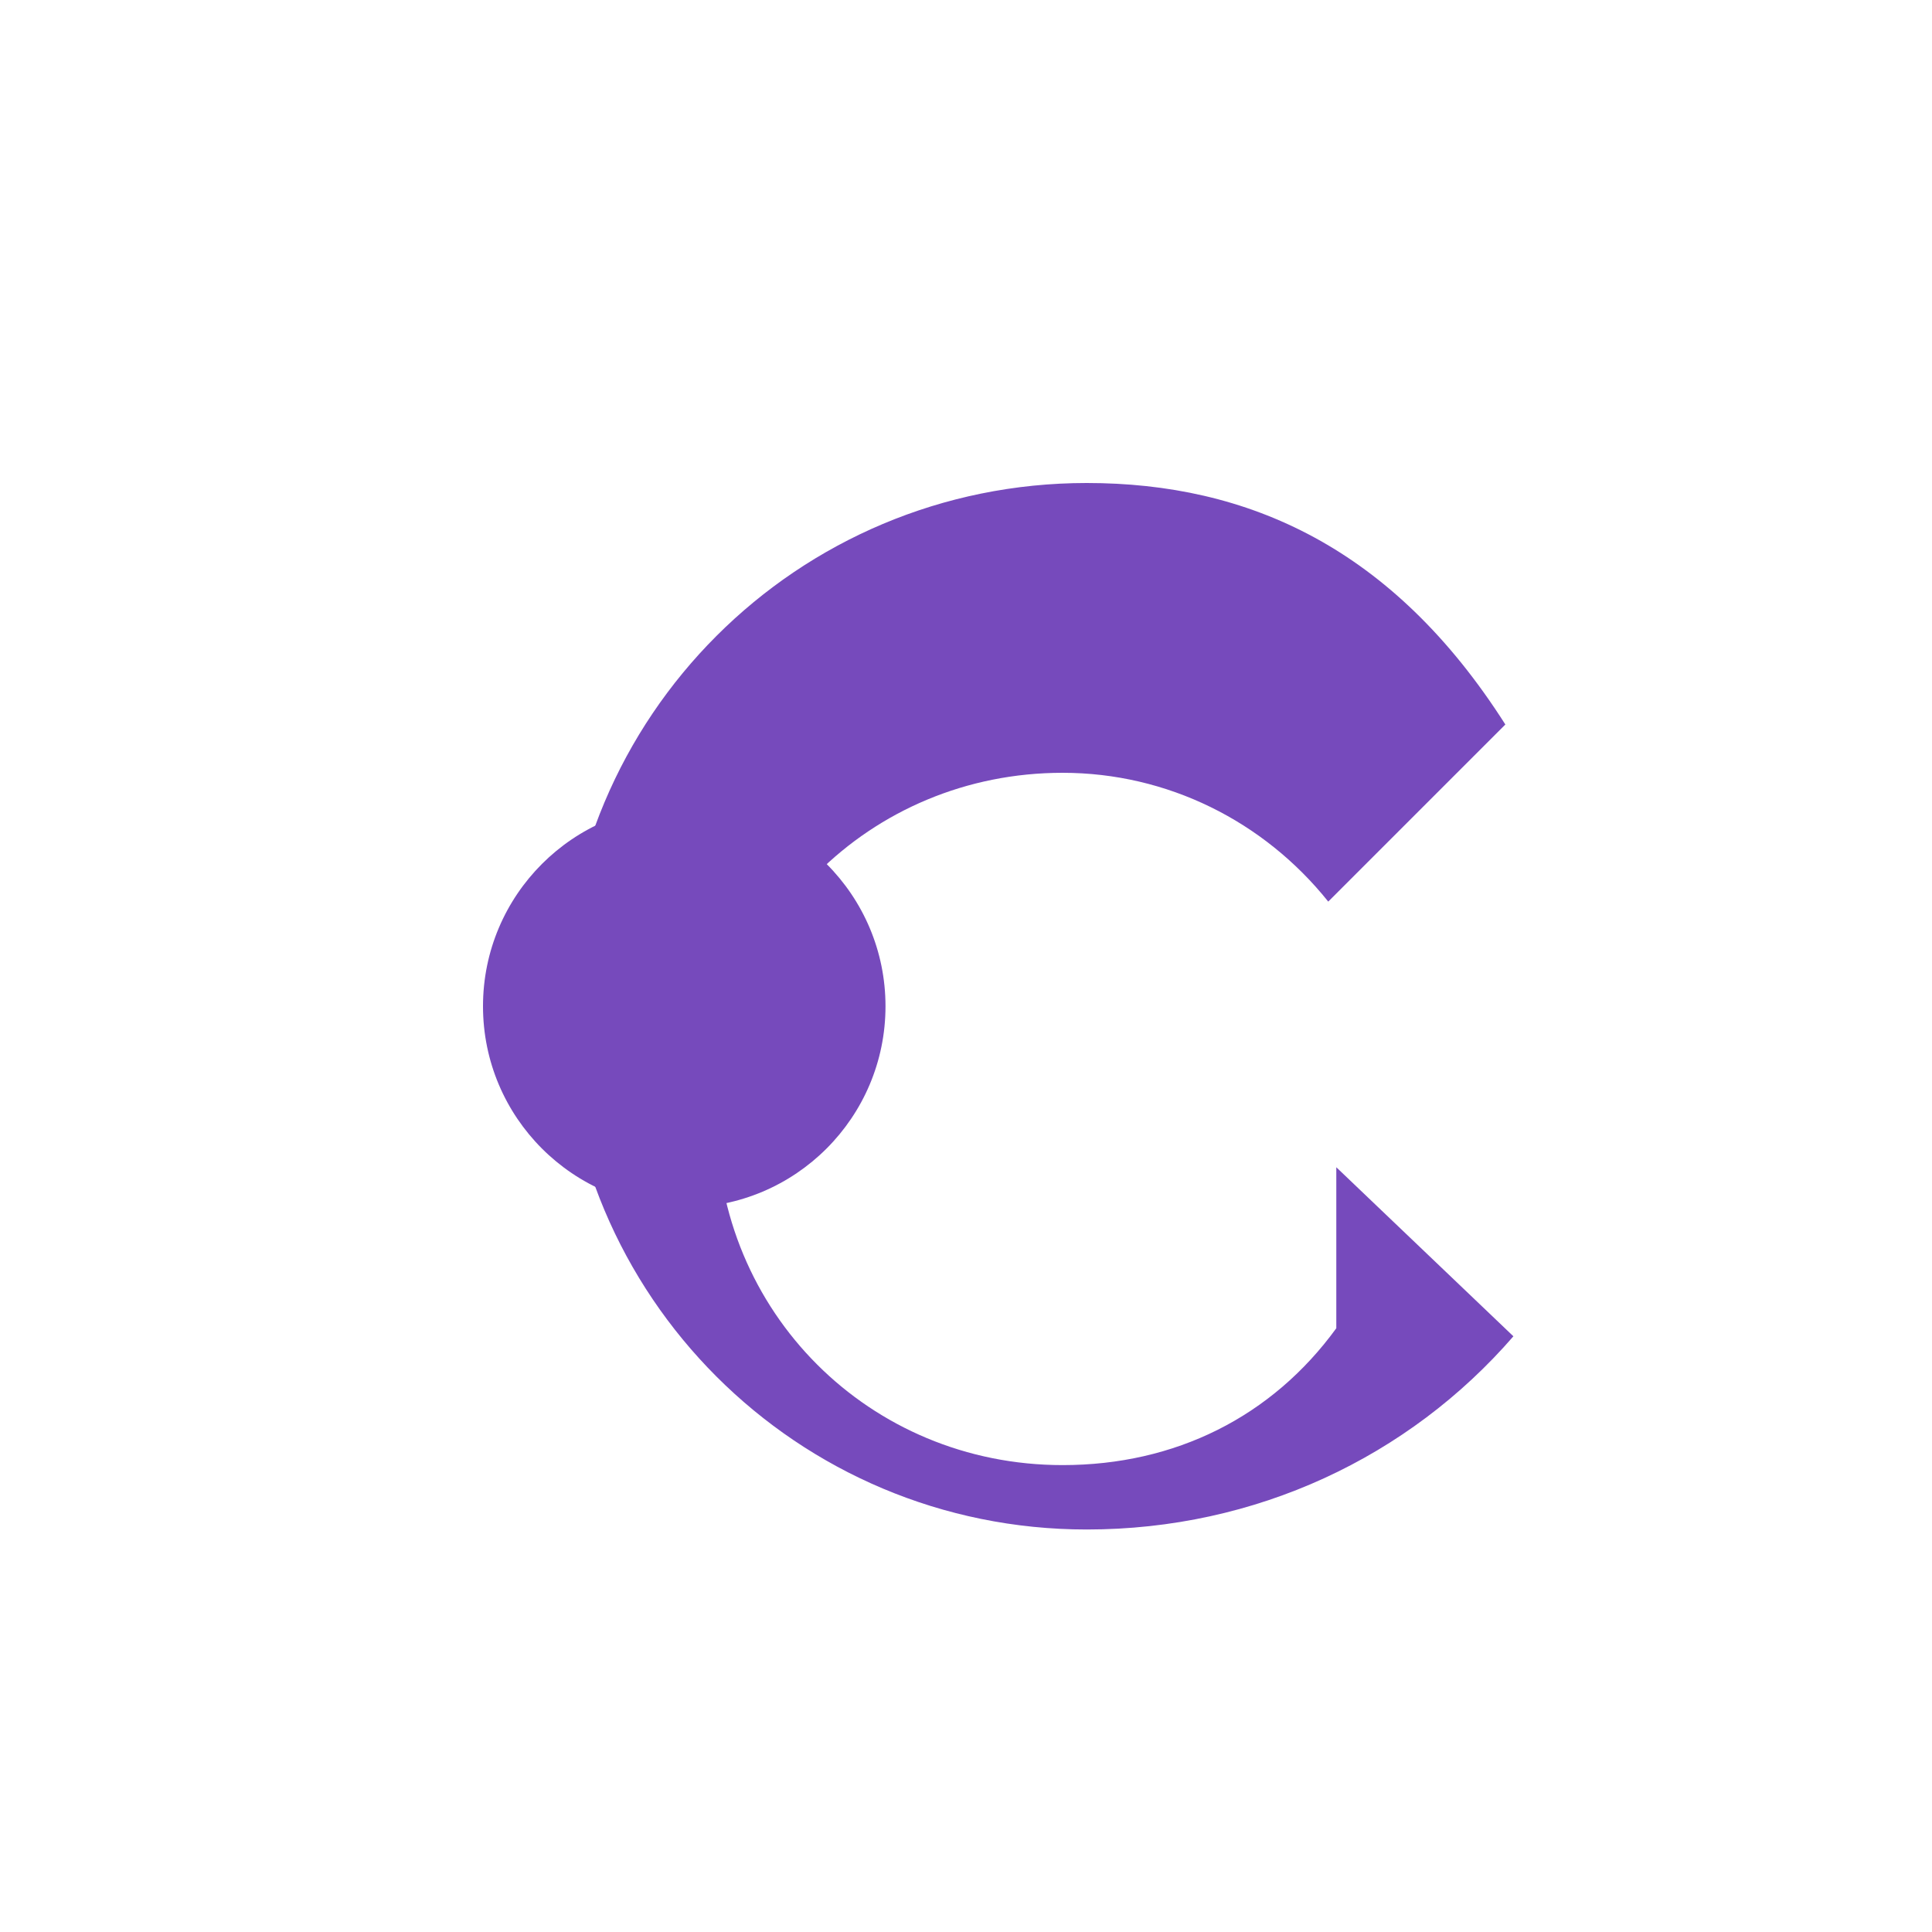
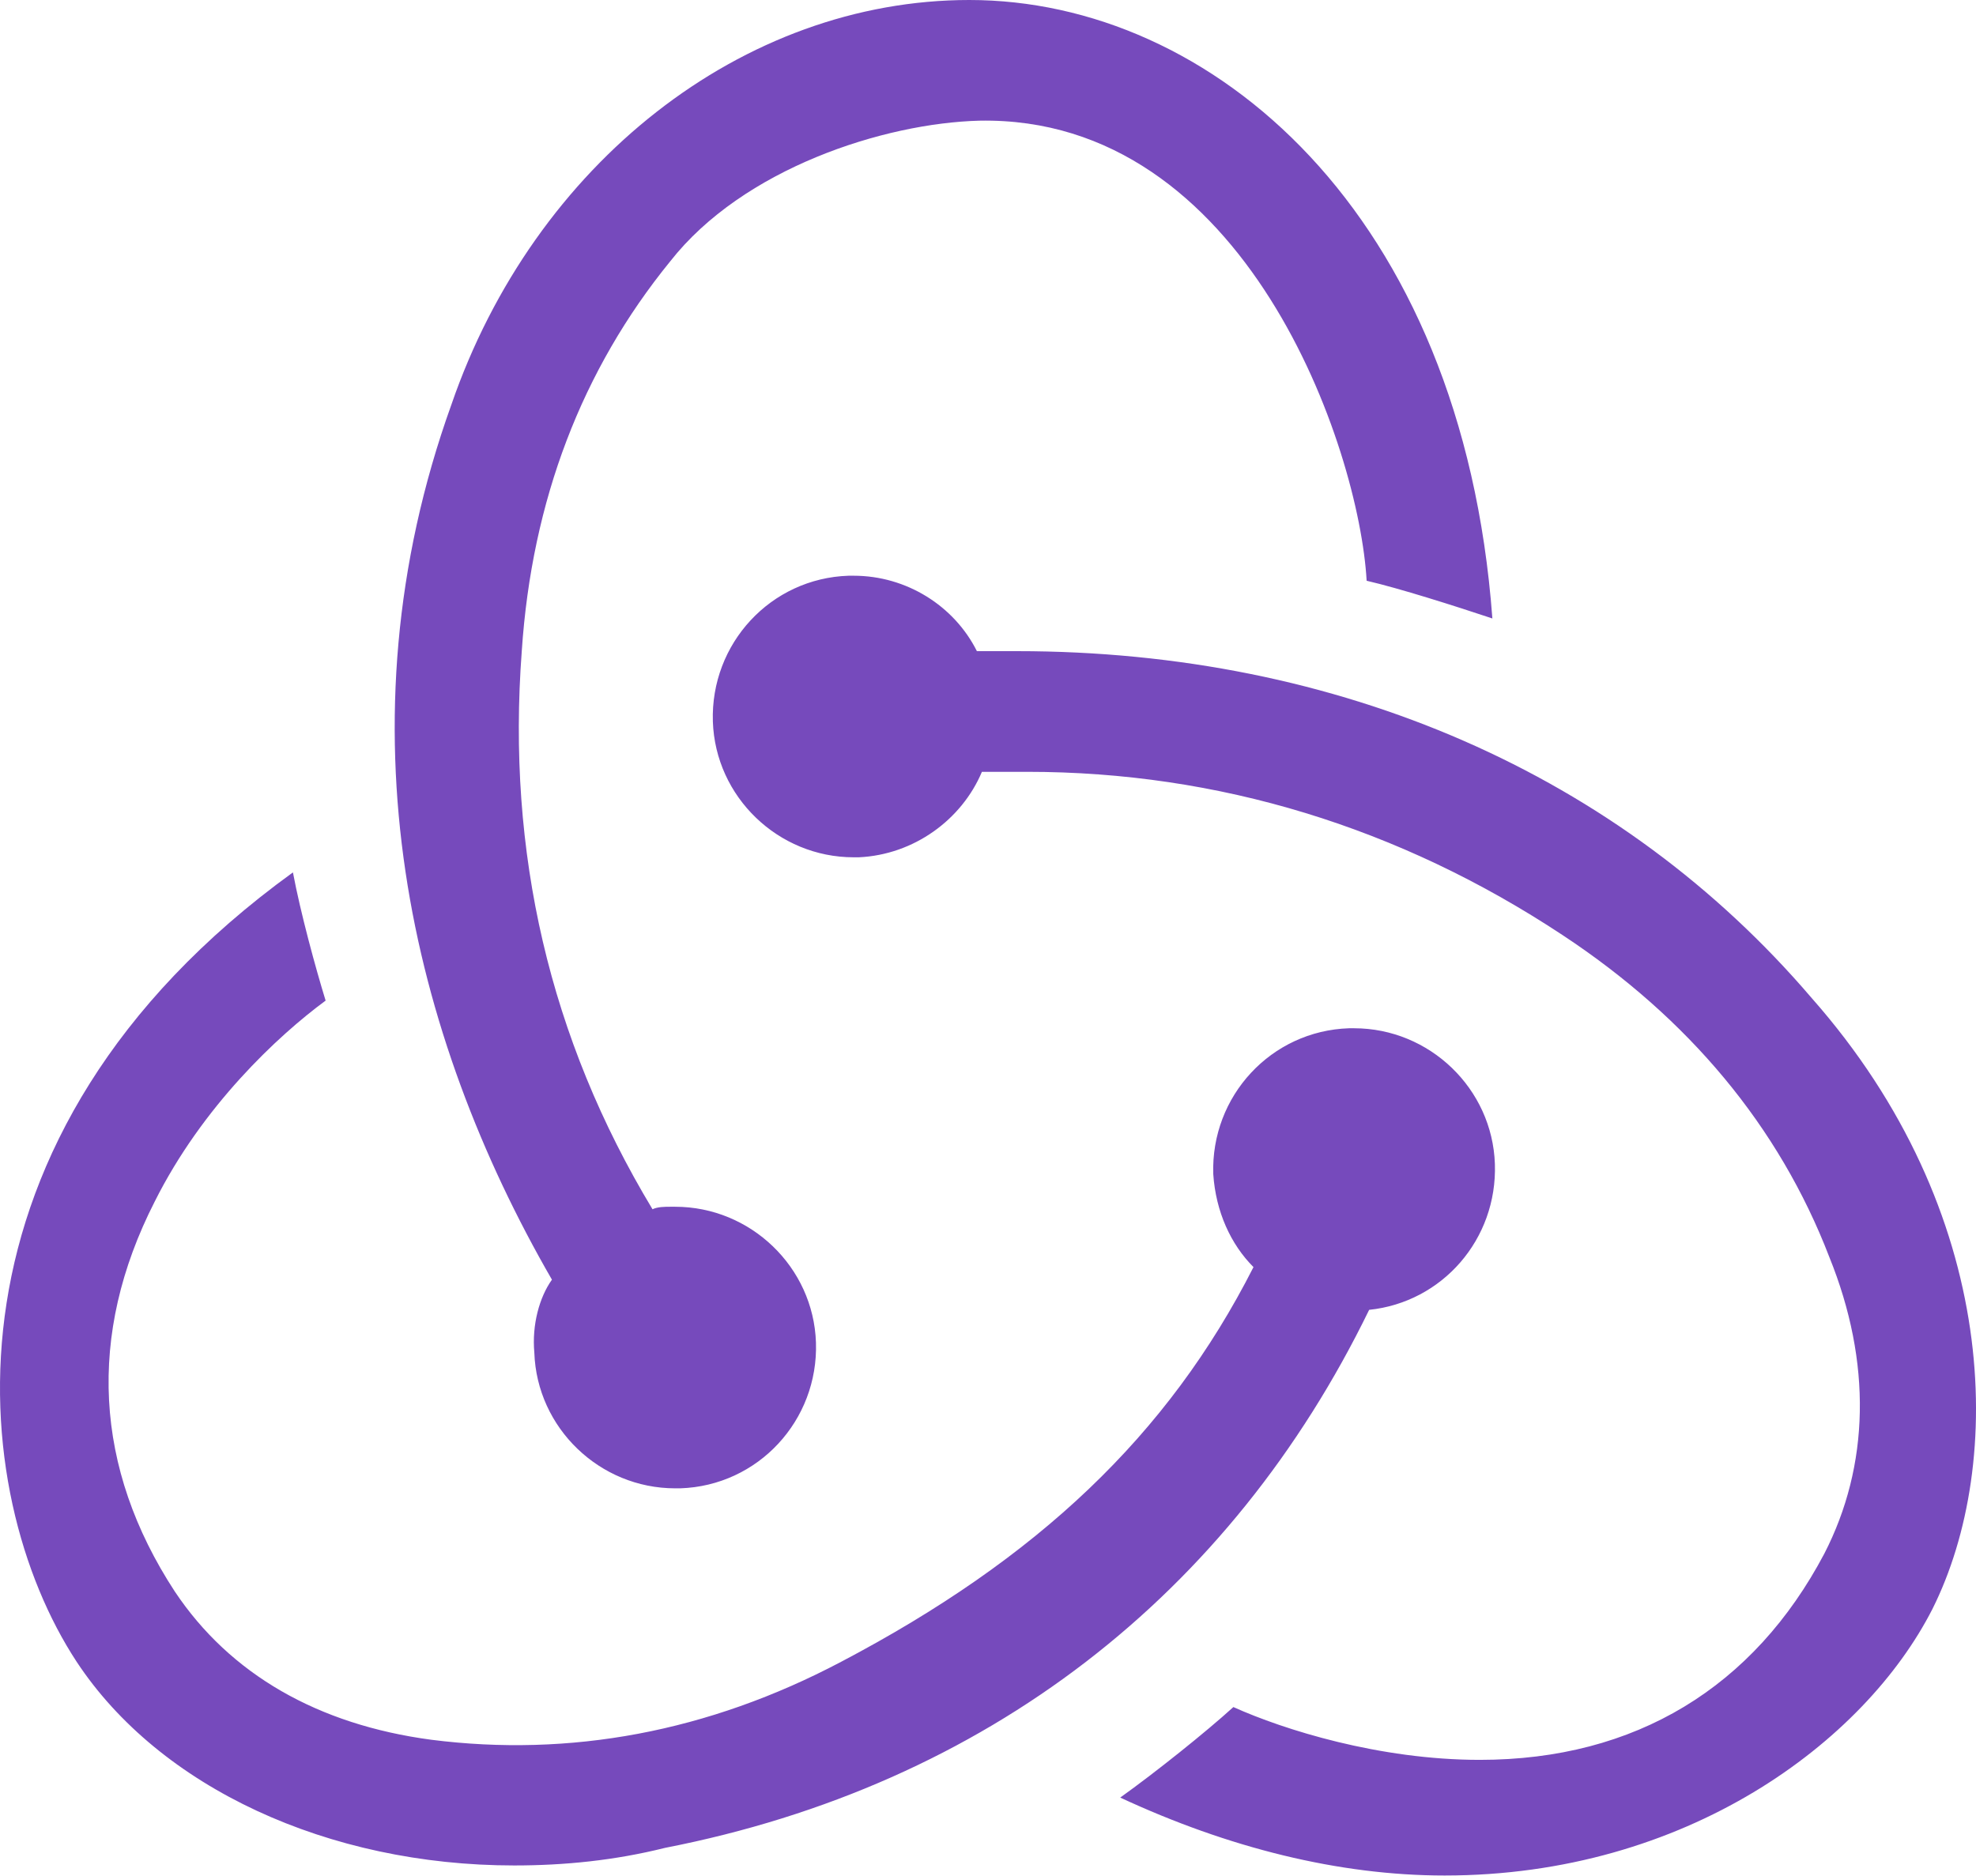
- <svg xmlns="http://www.w3.org/2000/svg" viewBox="0 0 24 24" aria-label="Redux">
-   <path fill="#764ABC" d="M16.6 16.5c-.8 1.1-2 1.7-3.4 1.7-2.4 0-4.3-1.9-4.3-4.3s1.9-4.3 4.3-4.3c1.3 0 2.5.6 3.3 1.6l2.2-2.2C17.3 6.8 15.5 6 13.5 6 9.9 6 7 8.9 7 12.5S9.9 19 13.5 19c2.1 0 4-.9 5.3-2.4l-2.2-2.1z" />
-   <circle cx="8.5" cy="12.5" r="2.5" fill="#764ABC" />
+ <svg xmlns="http://www.w3.org/2000/svg" viewBox="0 0 333333 316450" shape-rendering="geometricPrecision" text-rendering="geometricPrecision" image-rendering="optimizeQuality" fill-rule="evenodd" clip-rule="evenodd">
+   <path d="M230965 221006c12301-1273 21633-11878 21209-24604-423-12725-11029-22906-23754-22906h-848c-13151 424-23331 11453-22906 24603 424 6363 2969 11878 6786 15695-14422 28422-36479 49207-69565 66599-22482 11878-45811 16120-69141 13151-19089-2546-33935-11029-43269-25029-13573-20785-14845-43268-3392-65750 8060-16120 20784-27997 28844-33936-1696-5515-4242-14846-5514-21633-61507 44541-55143 104776-36480 133197 13998 21211 42418 34361 73807 34361 8483 0 16966-849 25450-2969 54296-10606 95442-42845 118771-90779zm74656-52600c-32238-37754-79746-58539-134042-58539h-6786c-3818-7635-11878-12727-20785-12727h-849c-13148 424-23328 11453-22905 24604 424 12725 11028 22906 23754 22906h848c9332-425 17392-6363 20785-14423h7635c32238 0 62779 9332 90352 27573 21208 13999 36479 32239 44962 54297 7211 17817 6787 35208-849 50056-11876 22482-31813 34784-58112 34784-16967 0-33086-5091-41570-8909-4665 4242-13150 11028-19088 15272 18241 8483 36905 13150 54720 13150 40722 0 70839-22483 82292-44965 12301-24604 11452-67023-20361-103079zM90137 228216c424 12726 11029 22906 23754 22906h849c13150-423 23330-11453 22905-24603-423-12726-11029-22906-23754-22906h-848c-849 0-2122 0-2969 423-17392-28845-24603-60234-22057-94170 1695-25452 10180-47510 25026-65751 12301-15695 36055-23331 52174-23754 44962-849 64050 55144 65323 77628 5515 1272 14846 4242 21210 6363C246659 35633 204241 0 163521 0c-38177 0-73384 27573-87383 68296-19512 54297-6786 106472 16968 147620-2120 2969-3393 7635-2969 12302v-1z" fill="#764abc" />
</svg>
